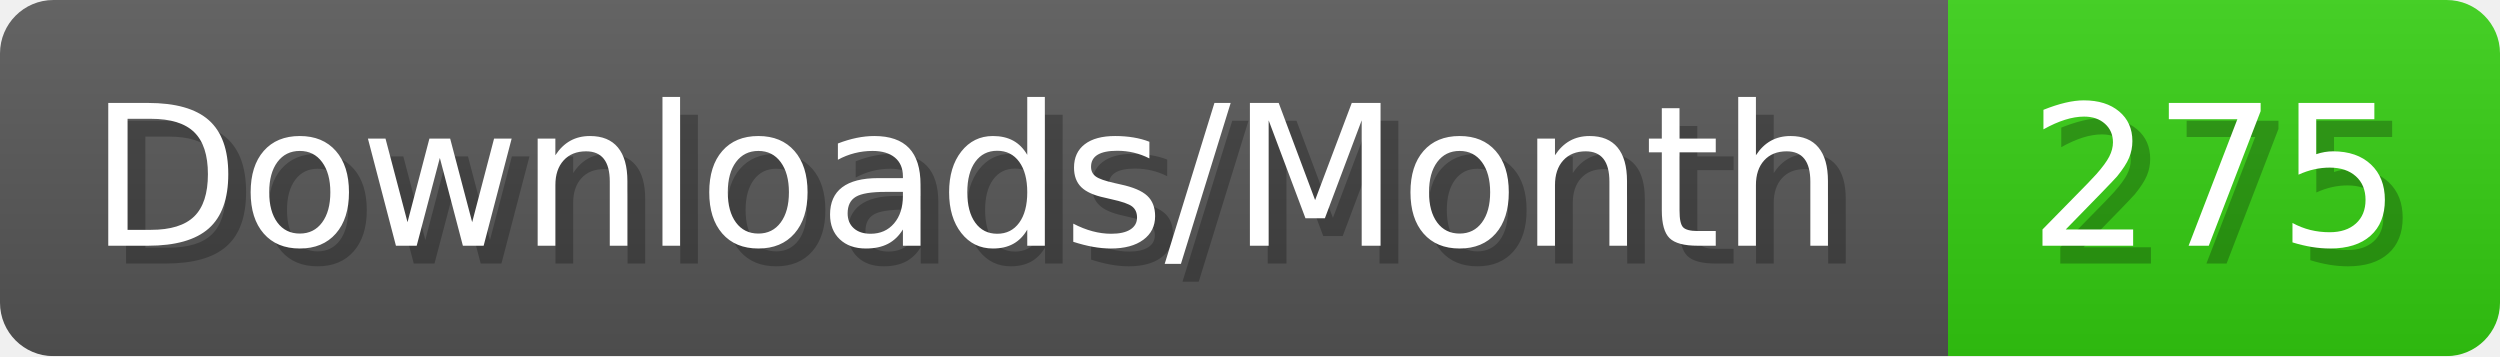
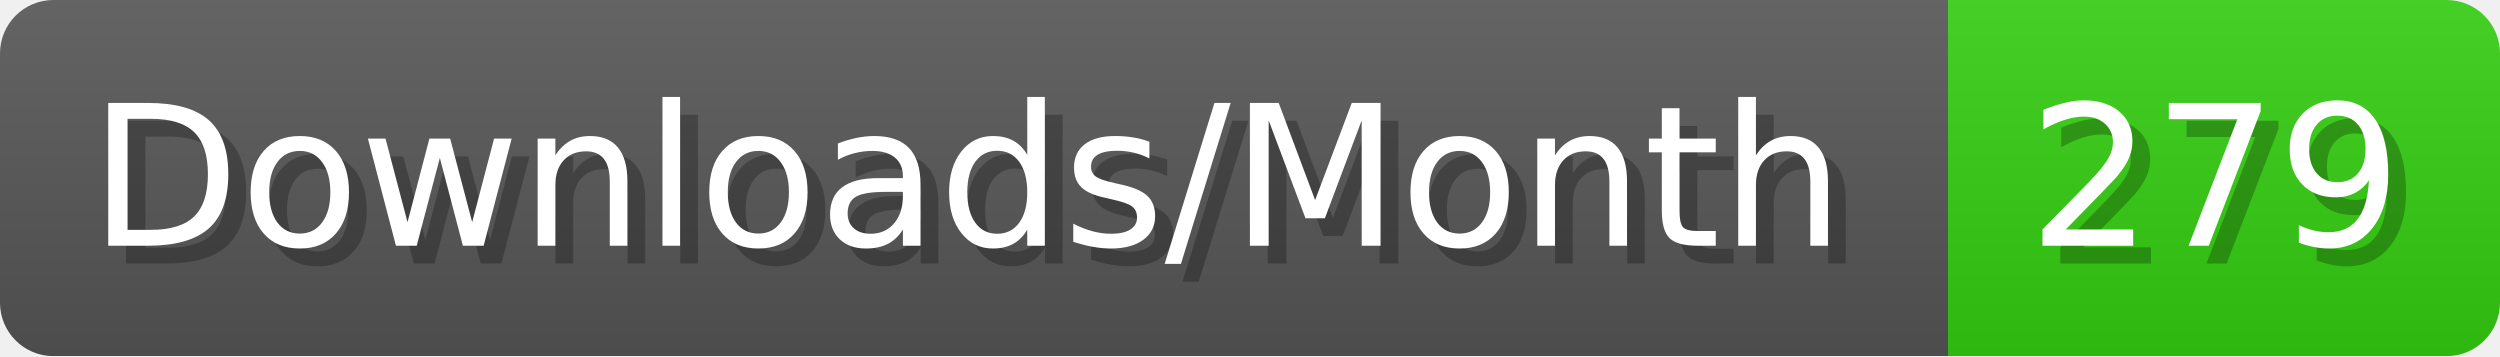
- <svg xmlns="http://www.w3.org/2000/svg" width="140.4" height="20" viewBox="0 0 1404 200" role="img" aria-label="Downloads/Month: 275">
+ <svg xmlns="http://www.w3.org/2000/svg" width="140.4" height="20" viewBox="0 0 1404 200" role="img" aria-label="Downloads/Month: 279">
  <linearGradient id="YlXUI" x2="0" y2="100%">
    <stop offset="0" stop-opacity=".1" stop-color="#EEE" />
    <stop offset="1" stop-opacity=".1" />
  </linearGradient>
  <mask id="JHhop">
    <rect width="1404" height="200" rx="30" fill="#FFF" />
  </mask>
  <g mask="url(#JHhop)">
    <rect width="1094" height="200" fill="#555" />
    <rect width="310" height="200" fill="#3C1" x="1094" />
    <rect width="1404" height="200" fill="url(#YlXUI)" />
  </g>
  <g aria-hidden="true" fill="#fff" text-anchor="start" font-family="Verdana,DejaVu Sans,sans-serif" font-size="110">
    <text x="60" y="148" textLength="994" fill="#000" opacity="0.25">Downloads/Month</text>
    <text x="50" y="138" textLength="994">Downloads/Month</text>
-     <text x="1149" y="148" textLength="210" fill="#000" opacity="0.25">275</text>
-     <text x="1139" y="138" textLength="210">275</text>
+     <text x="1149" y="148" textLength="210" fill="#000" opacity="0.25">279</text>
+     <text x="1139" y="138" textLength="210">279</text>
  </g>
</svg>
